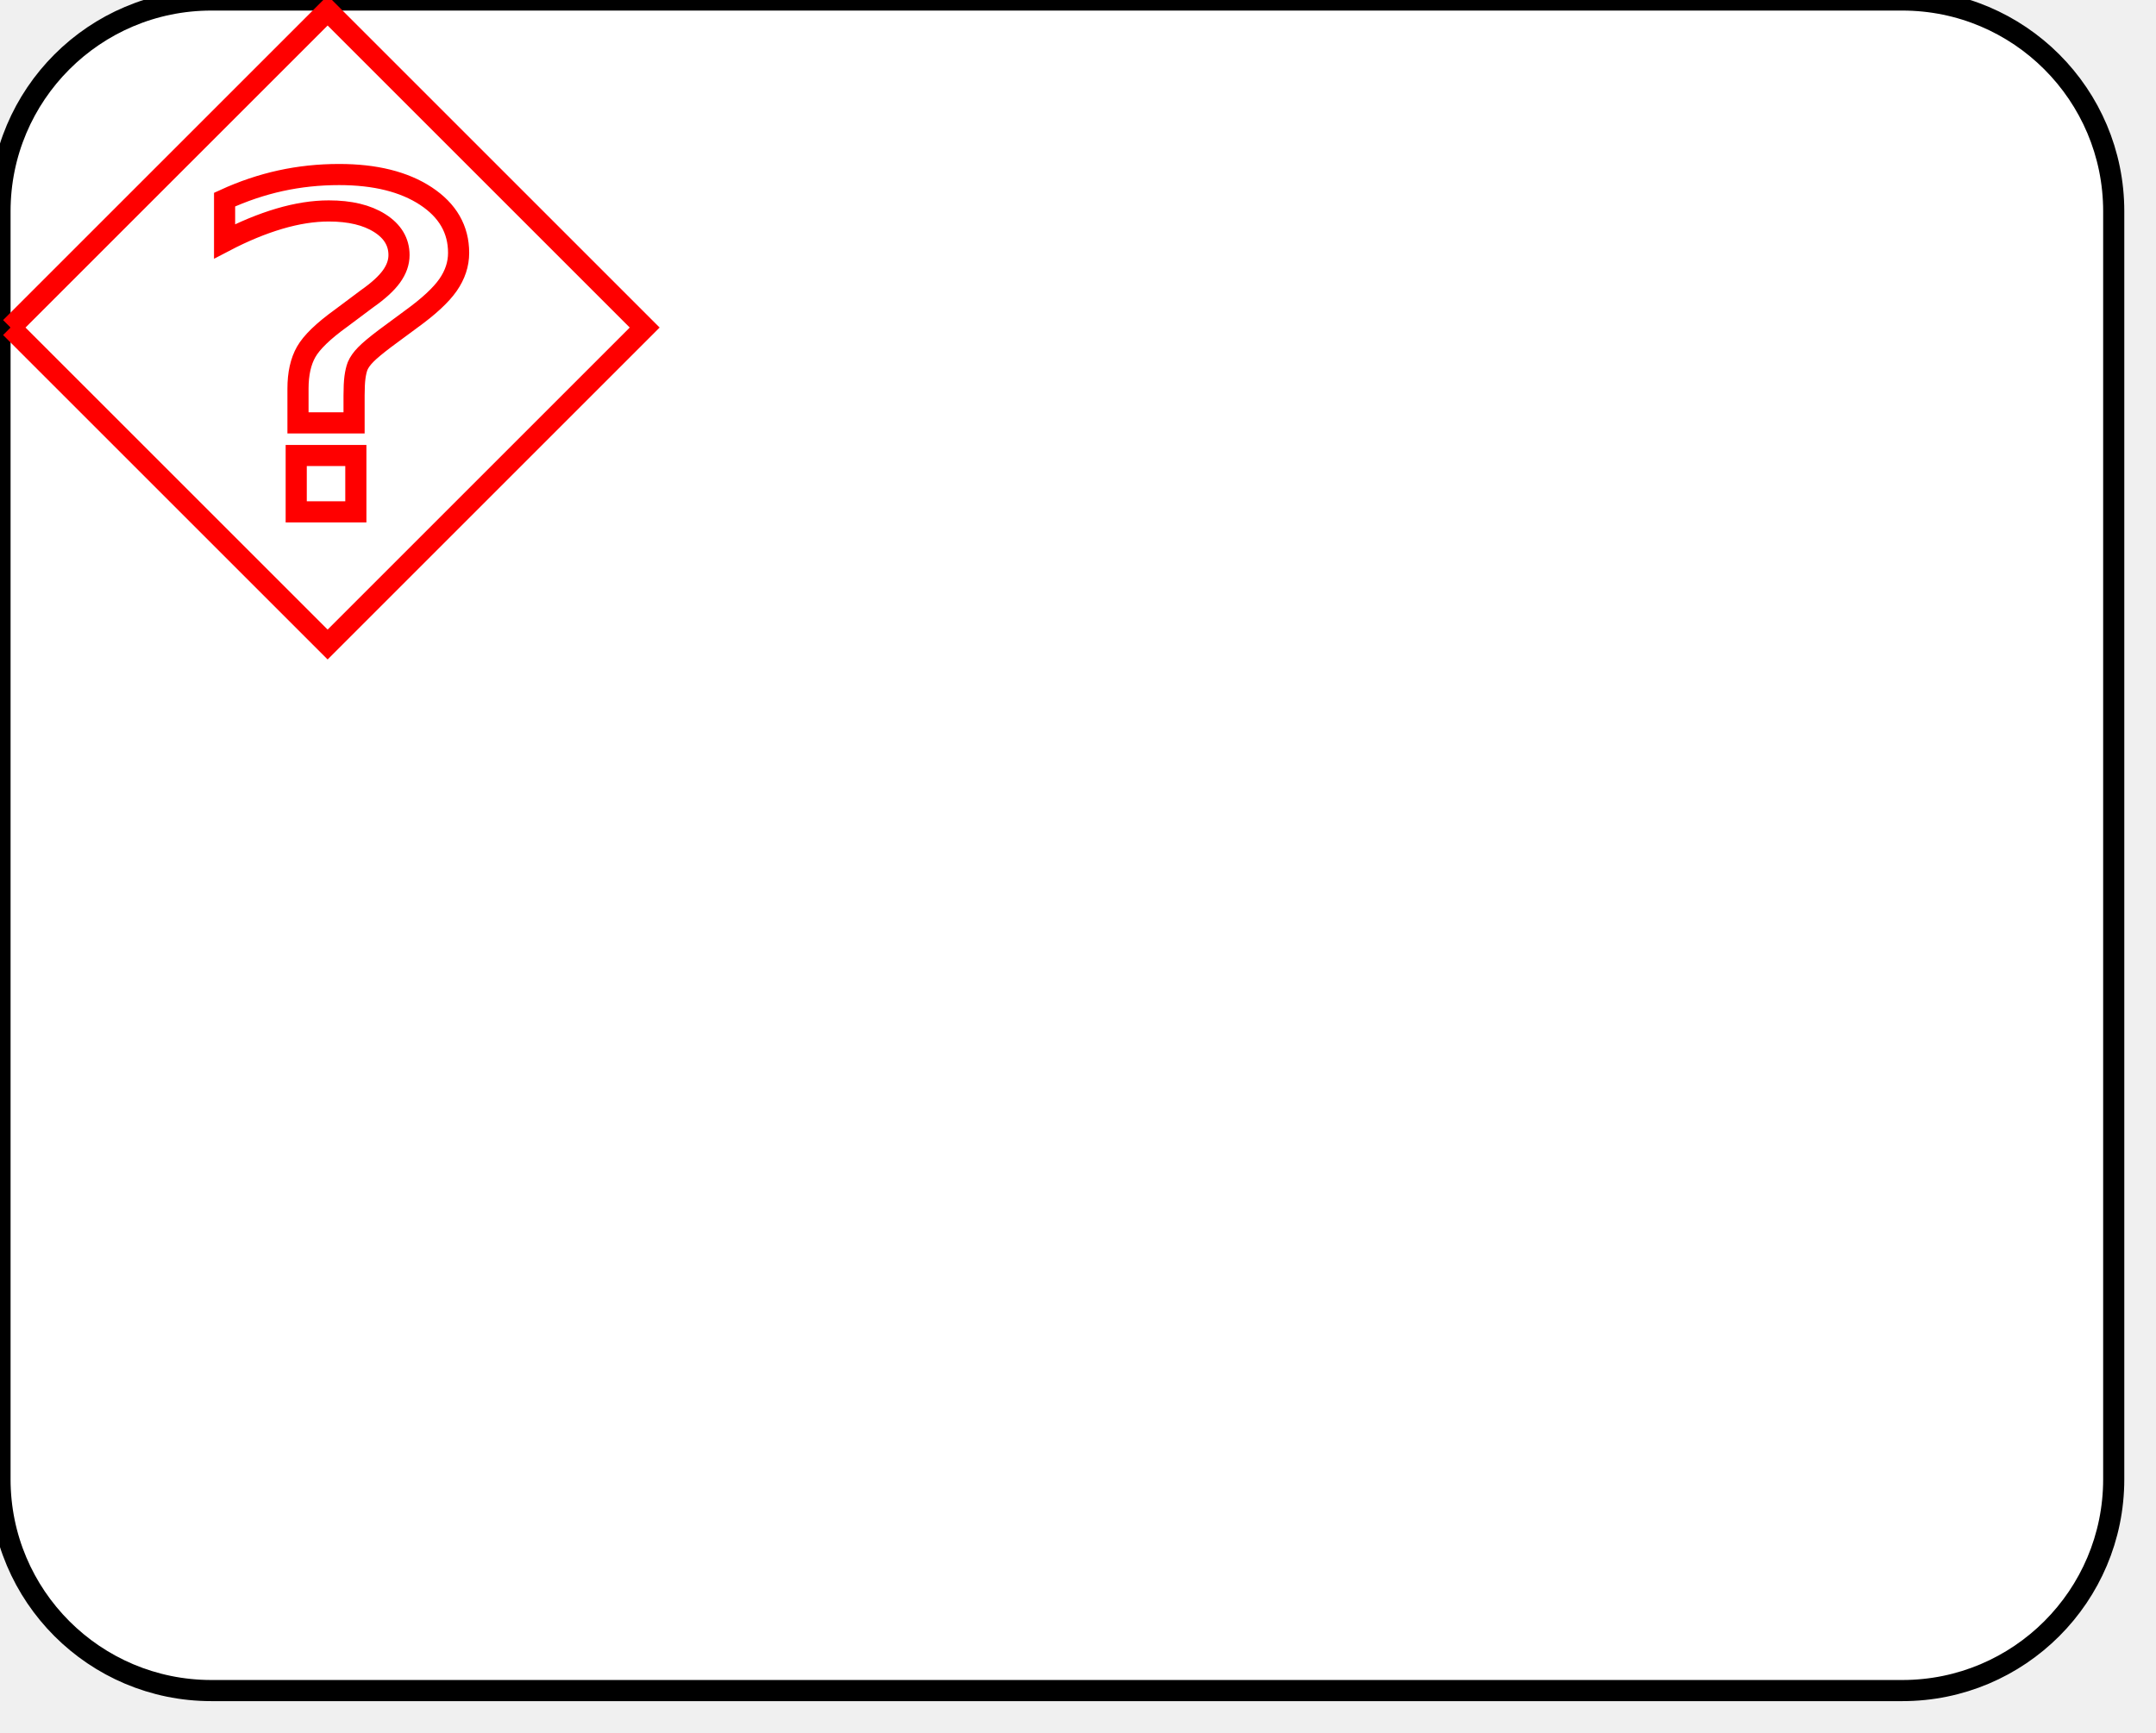
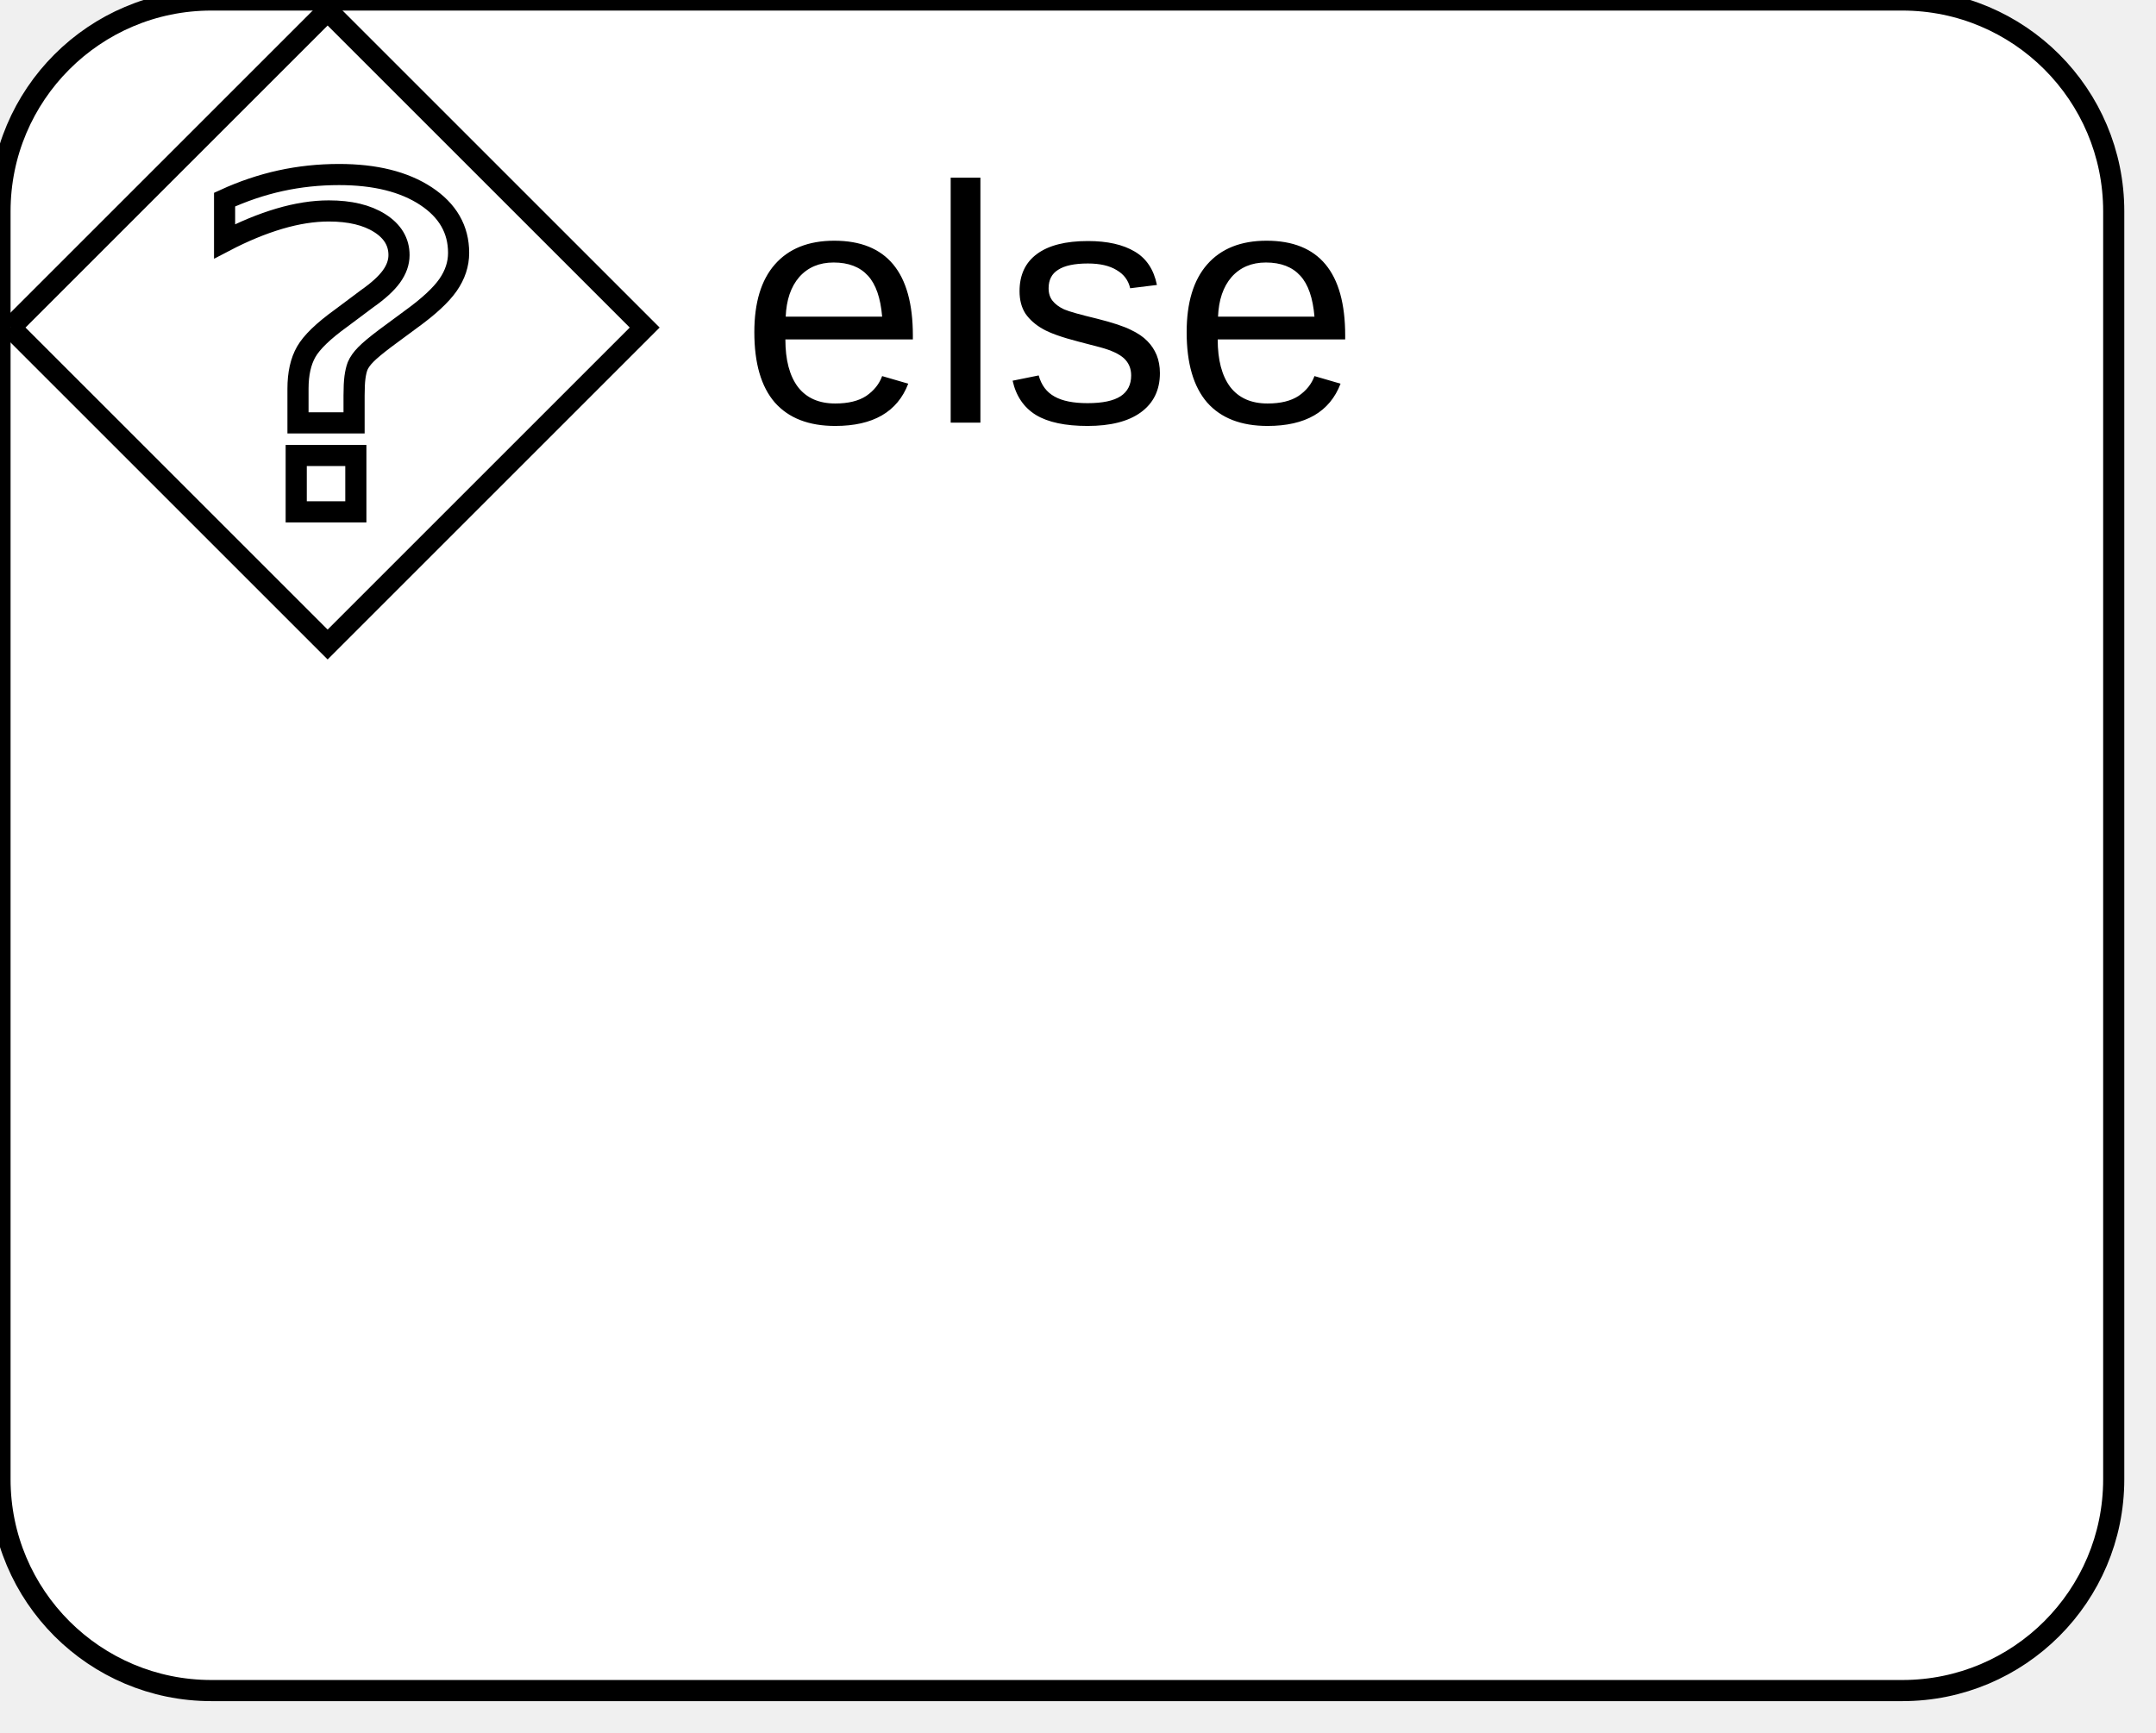
<svg xmlns="http://www.w3.org/2000/svg" xmlns:ns1="http://www.b3mn.org/oryx" width="102" height="82" version="1.0">
  <defs />
  <ns1:magnets>
    <ns1:magnet ns1:cx="16" ns1:cy="16" ns1:default="yes" />
  </ns1:magnets>
  <g pointer-events="fill">
    <rect id="mainBody" ns1:resize="vertical horizontal" x="0" y="0" width="100" height="80" rx="10" ry="10" stroke="black" stroke-width="1" fill="white" />
    <text font-size="14" id="label" x="50" y="50" ns1:align="middle center" stroke="black" />
-     <path ns1:resize="vertical horizontal" fill="white" stroke-width="1" stroke="red" d="M 0.5,15.5 L 15.5,0.5 L 30.5,15.5 L 15.5,30.5 L 0.5,15.5M 14.014,21.555 L 16.835,21.555 L 16.835,24.222 L 14.014,24.222 L 14.014,21.555 z M 16.751,20.011 L 14.098,20.011 L 14.098,18.394 C 14.098,17.687 14.227,17.105 14.487,16.65 C 14.746,16.195 15.293,15.667 16.126,15.065 L 17.376,14.13 C 17.904,13.759 18.286,13.409 18.522,13.08 C 18.759,12.751 18.877,12.415 18.877,12.071 C 18.877,11.448 18.573,10.944 17.967,10.559 C 17.36,10.174 16.557,9.982 15.556,9.982 C 14.825,9.982 14.045,10.104 13.216,10.349 C 12.387,10.594 11.523,10.951 10.625,11.42 L 10.625,9.446 C 11.495,9.047 12.378,8.749 13.271,8.553 C 14.165,8.357 15.089,8.259 16.043,8.259 C 17.747,8.259 19.115,8.599 20.148,9.278 C 21.18,9.957 21.697,10.853 21.697,11.966 C 21.697,12.499 21.53,13.004 21.197,13.484 C 20.863,13.964 20.28,14.504 19.446,15.107 L 18.224,16.01 C 17.788,16.339 17.481,16.596 17.3,16.782 C 17.119,16.967 16.992,17.147 16.918,17.322 C 16.862,17.469 16.821,17.648 16.793,17.858 C 16.765,18.068 16.751,18.355 16.751,18.719 L 16.751,20.011 z " />
+     <path ns1:anchors="top left" ns1:resize="vertical horizontal" fill="white" stroke-width="1" stroke="black" d="M 0.5,15.5 L 15.5,0.5 L 30.5,15.5 L 15.5,30.5 L 0.5,15.5M 14.014,21.555 L 16.835,21.555 L 16.835,24.222 L 14.014,24.222 L 14.014,21.555 z M 16.751,20.011 L 14.098,20.011 L 14.098,18.394 C 14.098,17.687 14.227,17.105 14.487,16.65 C 14.746,16.195 15.293,15.667 16.126,15.065 L 17.376,14.13 C 17.904,13.759 18.286,13.409 18.522,13.08 C 18.759,12.751 18.877,12.415 18.877,12.071 C 18.877,11.448 18.573,10.944 17.967,10.559 C 17.36,10.174 16.557,9.982 15.556,9.982 C 14.825,9.982 14.045,10.104 13.216,10.349 C 12.387,10.594 11.523,10.951 10.625,11.42 L 10.625,9.446 C 11.495,9.047 12.378,8.749 13.271,8.553 C 14.165,8.357 15.089,8.259 16.043,8.259 C 17.747,8.259 19.115,8.599 20.148,9.278 C 21.18,9.957 21.697,10.853 21.697,11.966 C 21.697,12.499 21.53,13.004 21.197,13.484 C 20.863,13.964 20.28,14.504 19.446,15.107 L 18.224,16.01 C 17.788,16.339 17.481,16.596 17.3,16.782 C 17.119,16.967 16.992,17.147 16.918,17.322 C 16.862,17.469 16.821,17.648 16.793,17.858 C 16.765,18.068 16.751,18.355 16.751,18.719 L 16.751,20.011 z " />
+     <text ns1:anchors="top left" x="35" y="20" style="font-family:Arial; font-size: 12pt; fill:black;">else</text>
  </g>
</svg>
